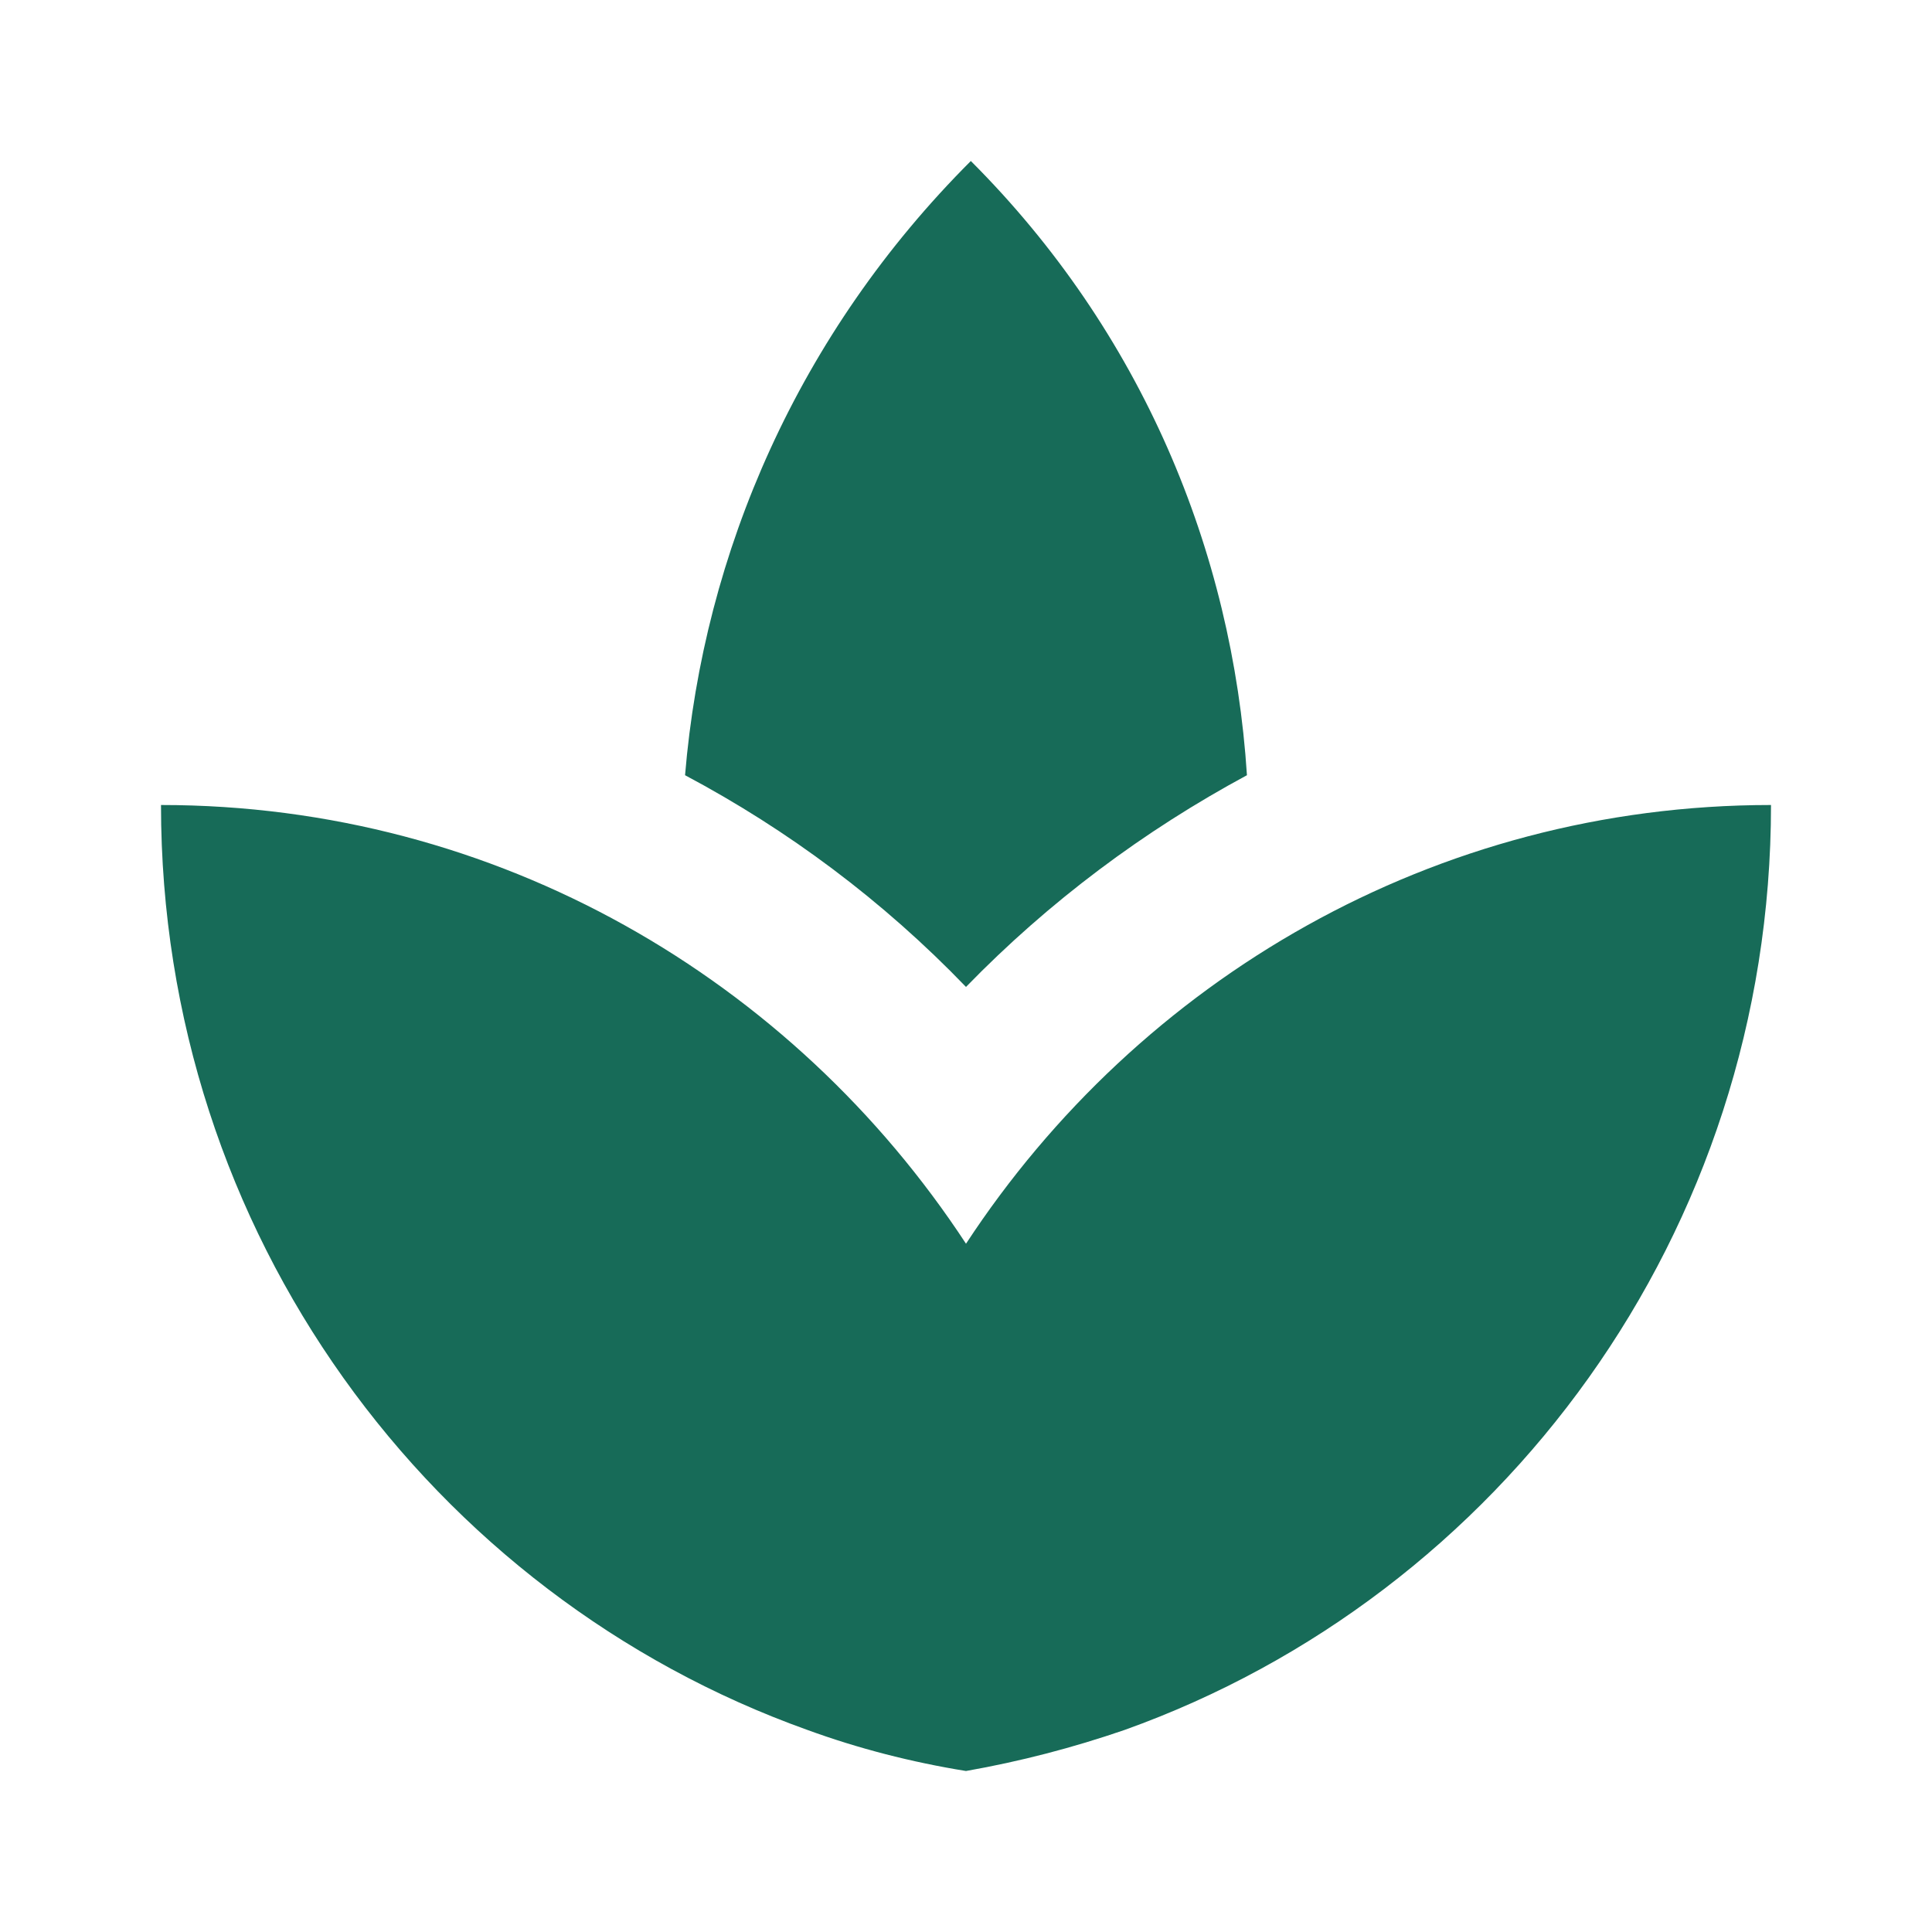
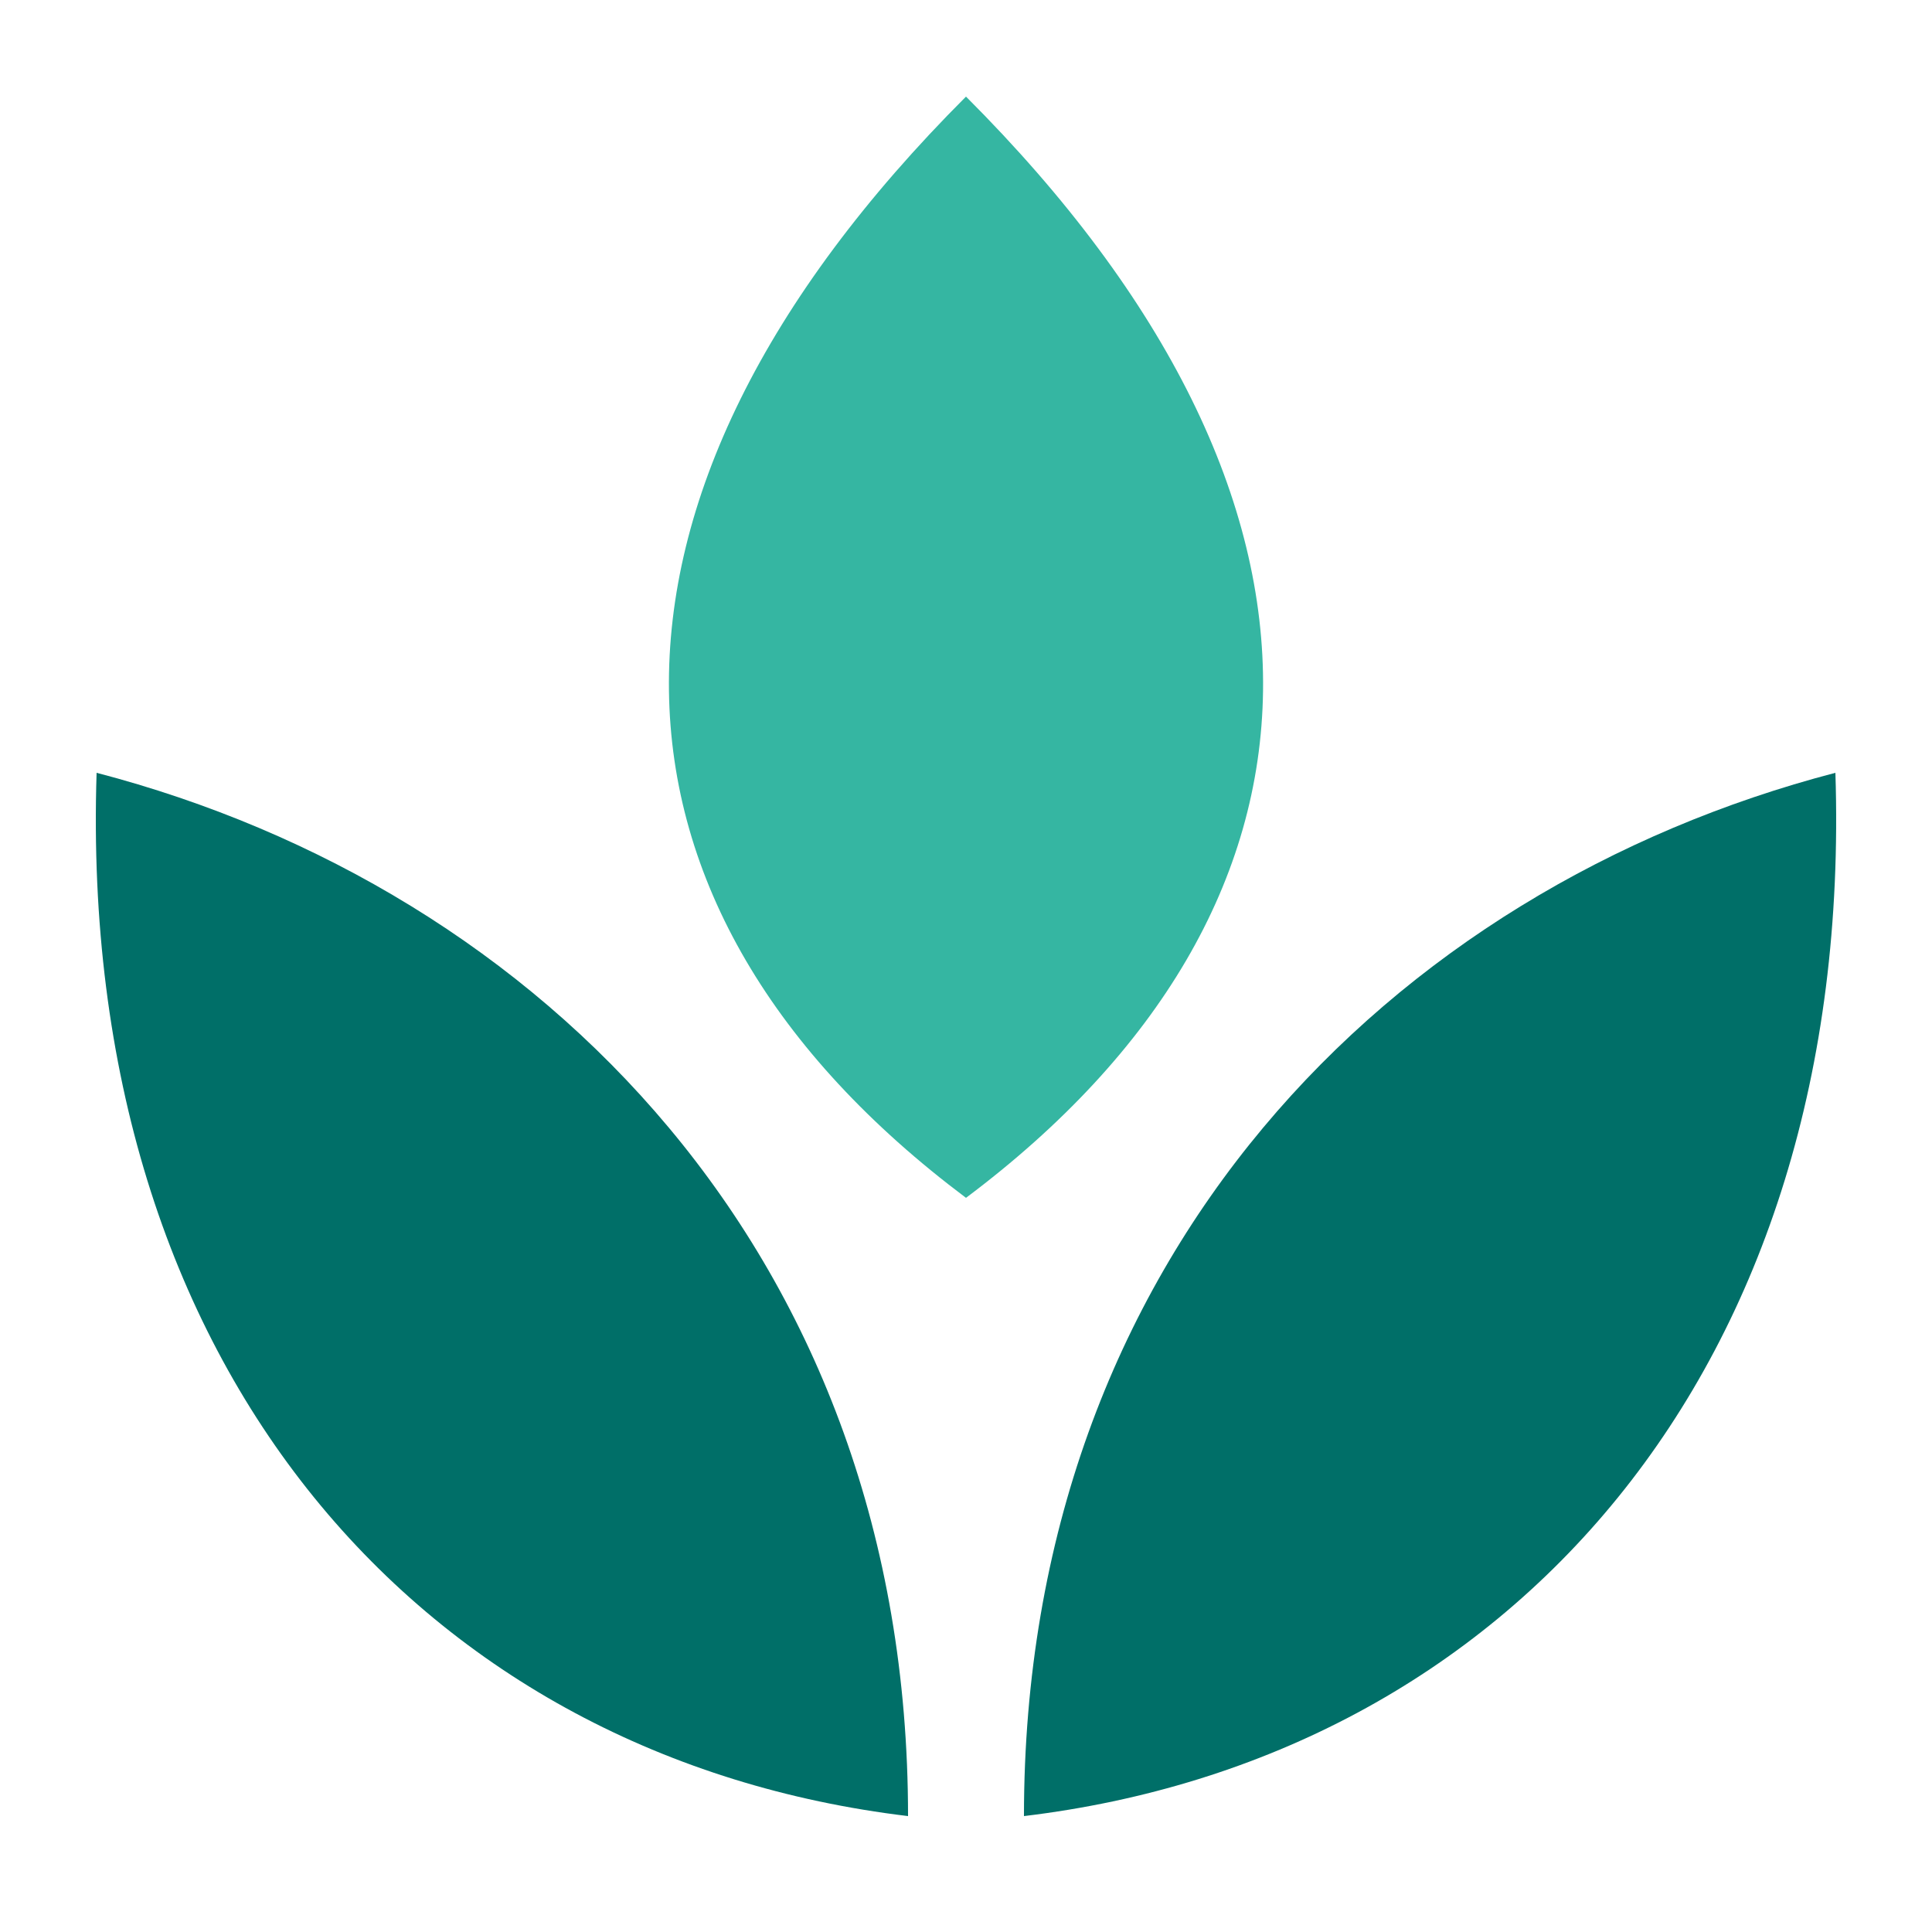
- <svg xmlns="http://www.w3.org/2000/svg" fill="#176B58" height="24" viewBox="0 0 24 24" width="24">
-   <path d="M0 0h24v24H0V0zm13.97 21.49c-.63.23-1.29.4-1.97.51.68-.12 1.33-.29 1.97-.51zM12 22c-.68-.12-1.33-.29-1.97-.51.64.22 1.29.39 1.97.51z" fill="none" />
-   <path d="M8.55 12c-1.07-.71-2.25-1.27-3.53-1.61 1.28.34 2.46.9 3.53 1.61zm10.43-1.61c-1.29.34-2.49.91-3.57 1.64 1.08-.73 2.28-1.3 3.57-1.64z" />
-   <path d="M15.49 9.63c-.18-2.79-1.31-5.51-3.43-7.63-2.14 2.14-3.32 4.86-3.55 7.63 1.28.68 2.46 1.56 3.49 2.63 1.03-1.06 2.21-1.94 3.49-2.63zm-6.5 2.65c-.14-.1-.3-.19-.45-.29.15.11.31.19.45.29zm6.42-.25c-.13.09-.27.16-.4.26.13-.1.27-.17.4-.26zM12 15.45C9.85 12.17 6.18 10 2 10c0 5.32 3.36 9.82 8.03 11.49.63.23 1.29.4 1.97.51.68-.12 1.33-.29 1.97-.51C18.64 19.82 22 15.32 22 10c-4.18 0-7.85 2.17-10 5.45z" />
+ <svg xmlns="http://www.w3.org/2000/svg" viewBox="0 0 100 100" width="100" height="100">
+   <path fill="#35B6A2" d="M50 5C29 26 30 47 50 62C70 47 71 26 50 5Z" />
+   <path fill="#006F68" d="M5 40C4 71 22 91 47 94C47 65 28 46 5 40Z" />
+   <path fill="#006F68" d="M95 40C96 71 78 91 53 94C53 65 72 46 95 40Z" />
</svg>
